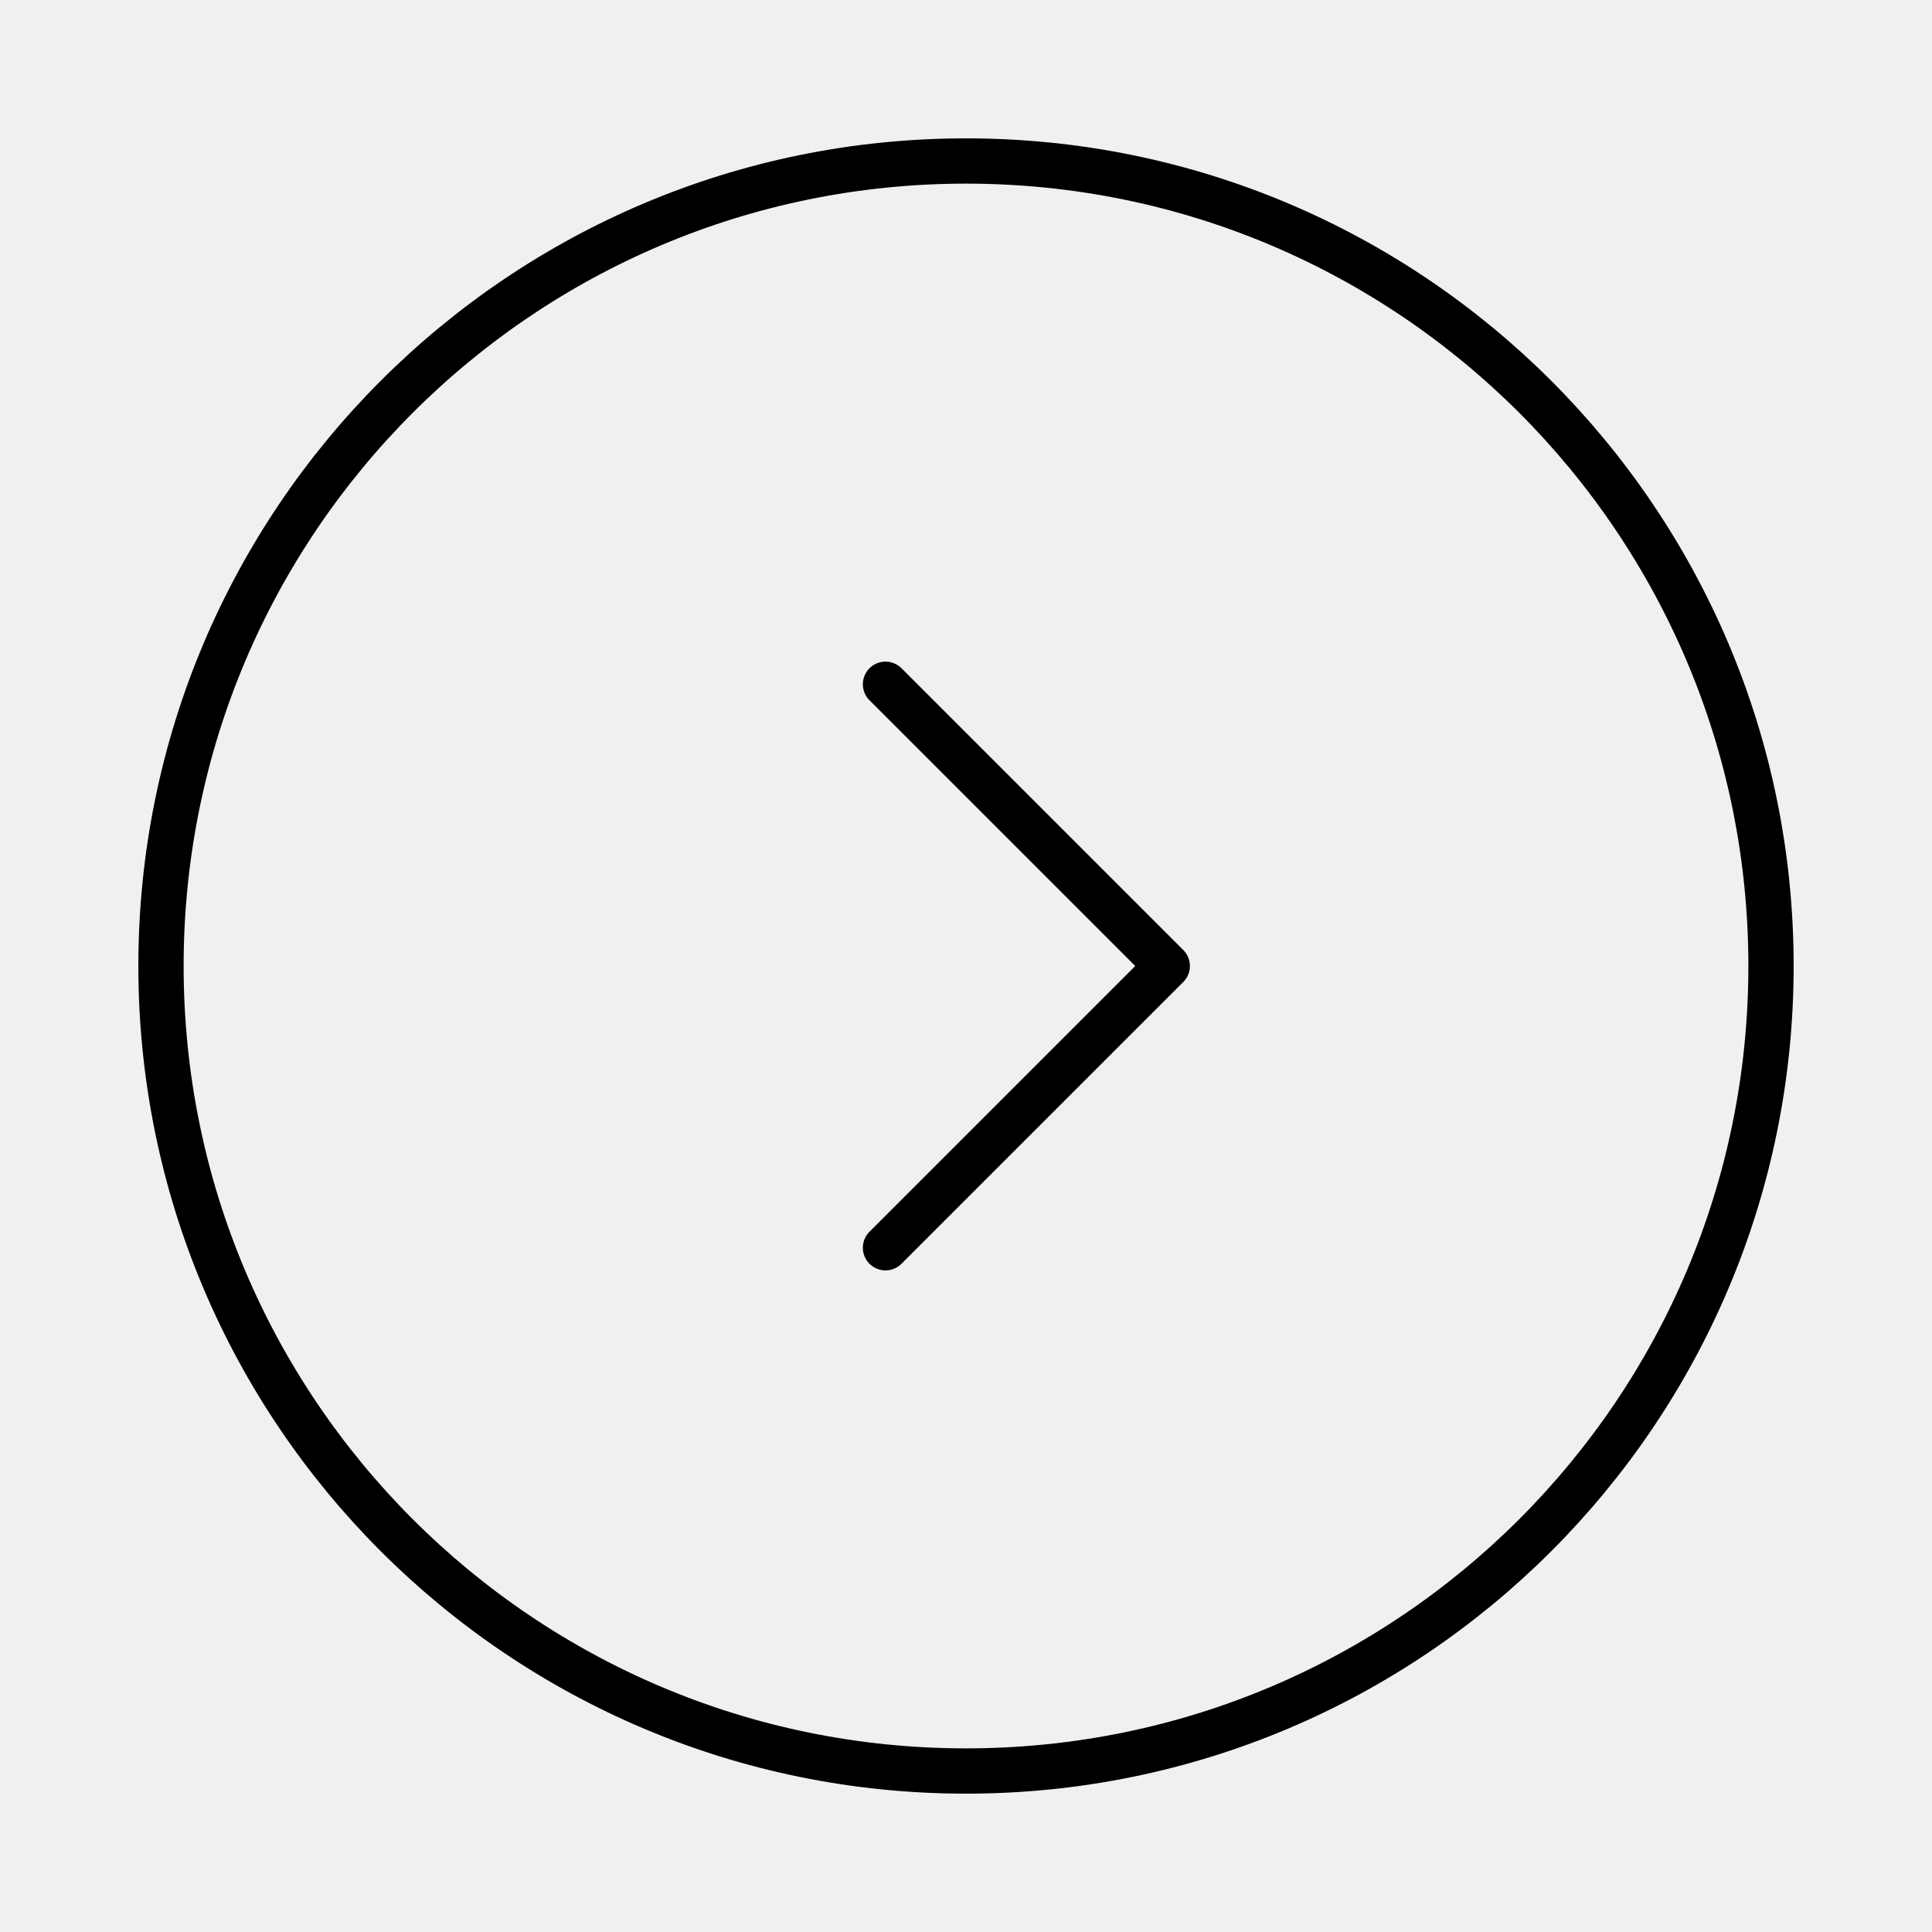
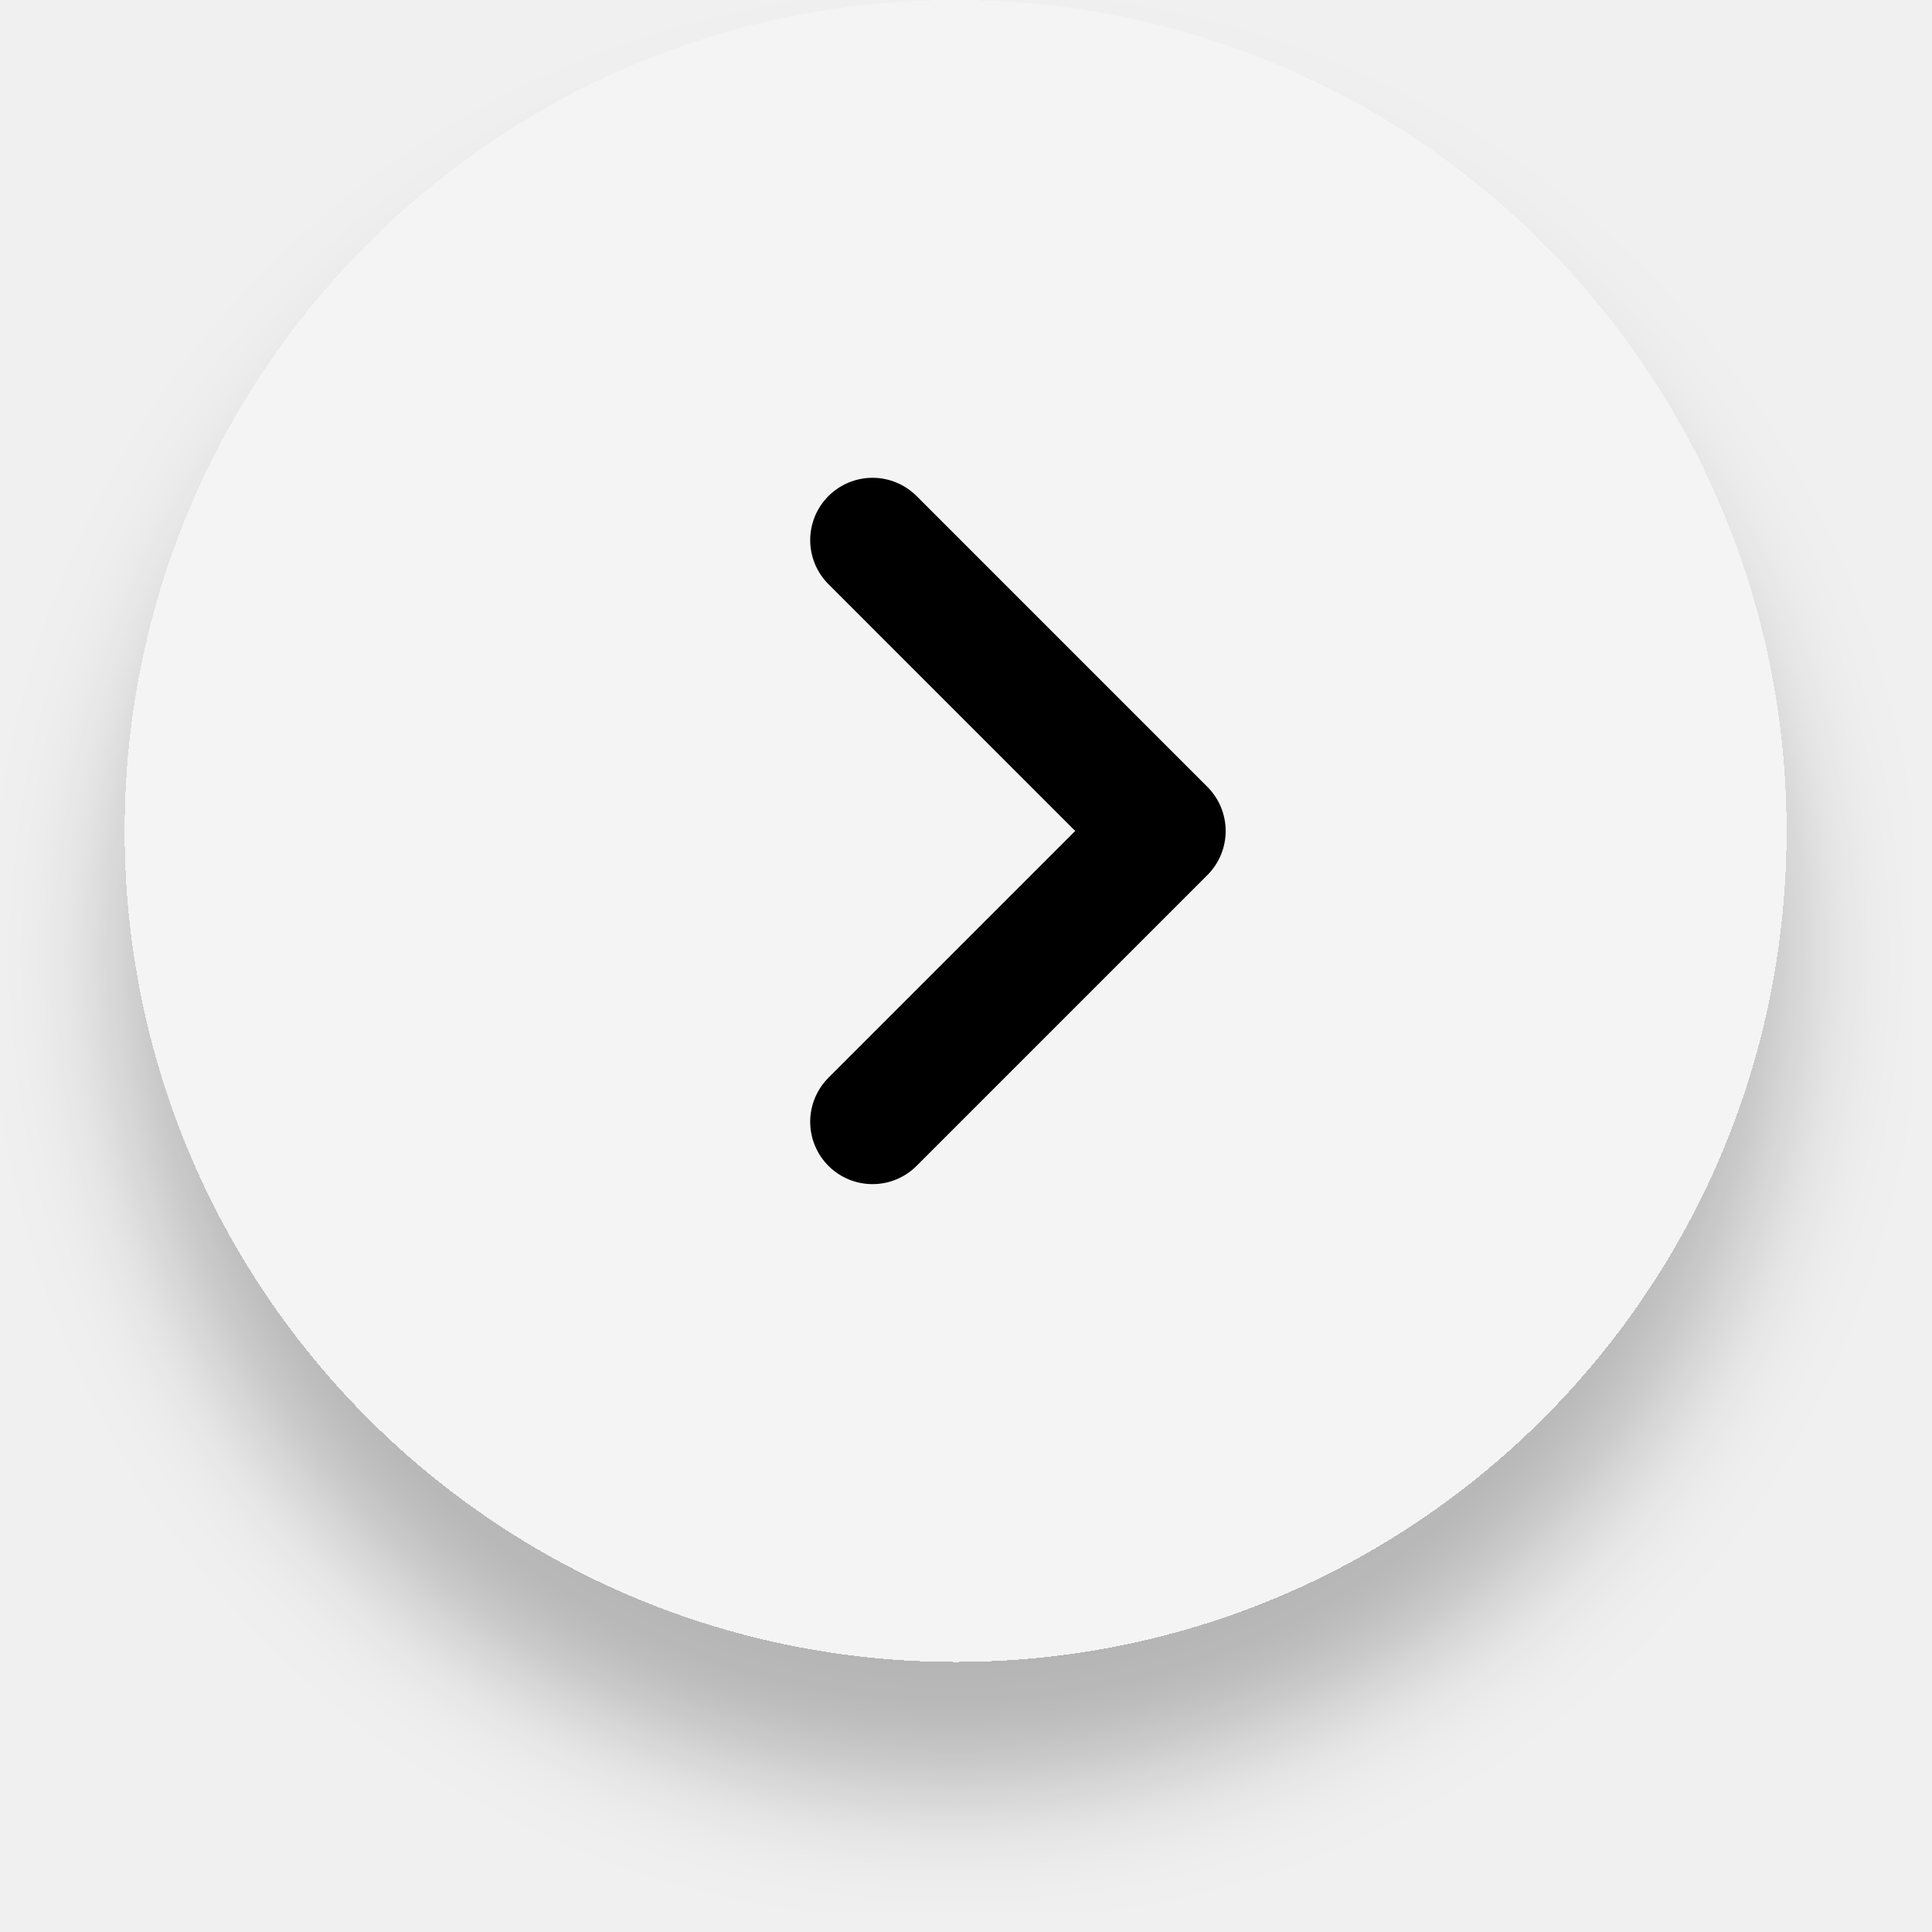
- <svg xmlns="http://www.w3.org/2000/svg" width="64" height="64" viewBox="0 0 64 64" fill="none">
-   <path d="M29.333 22.667L38.667 32L29.333 41.333" stroke="black" stroke-width="1.5" stroke-linecap="round" stroke-linejoin="round" />
-   <path d="M32 58.667C46.728 58.667 58.667 46.728 58.667 32C58.667 17.272 46.728 5.333 32 5.333C17.272 5.333 5.333 17.272 5.333 32C5.333 46.728 17.272 58.667 32 58.667Z" stroke="black" stroke-width="1.5" stroke-linecap="round" stroke-linejoin="round" />
+ <svg xmlns="http://www.w3.org/2000/svg" width="62" height="62" viewBox="0 0 62 62" fill="none">
+   <g filter="url(#filter0_d_1213_1843)">
+     <path d="M30.667 53.333C45.395 53.333 57.333 41.395 57.333 26.667C57.333 11.939 45.395 0 30.667 0C15.939 0 4 11.939 4 26.667C4 41.395 15.939 53.333 30.667 53.333Z" fill="white" fill-opacity="0.3" shape-rendering="crispEdges" />
+   </g>
+   <path d="M28 17.333L37.333 26.667L28 36" stroke="black" stroke-width="4" stroke-linecap="round" stroke-linejoin="round" />
+   <defs>
+     <filter id="filter0_d_1213_1843" x="0" y="0" width="61.333" height="61.333" filterUnits="userSpaceOnUse" color-interpolation-filters="sRGB">
+       <feFlood flood-opacity="0" result="BackgroundImageFix" />
+       <feColorMatrix in="SourceAlpha" type="matrix" values="0 0 0 0 0 0 0 0 0 0 0 0 0 0 0 0 0 0 127 0" result="hardAlpha" />
+       <feOffset dy="4" />
+       <feGaussianBlur stdDeviation="2" />
+       <feComposite in2="hardAlpha" operator="out" />
+       <feColorMatrix type="matrix" values="0 0 0 0 0 0 0 0 0 0 0 0 0 0 0 0 0 0 0.25 0" />
+       <feBlend mode="normal" in2="BackgroundImageFix" result="effect1_dropShadow_1213_1843" />
+       <feBlend mode="normal" in="SourceGraphic" in2="effect1_dropShadow_1213_1843" result="shape" />
+     </filter>
+   </defs>
</svg>
